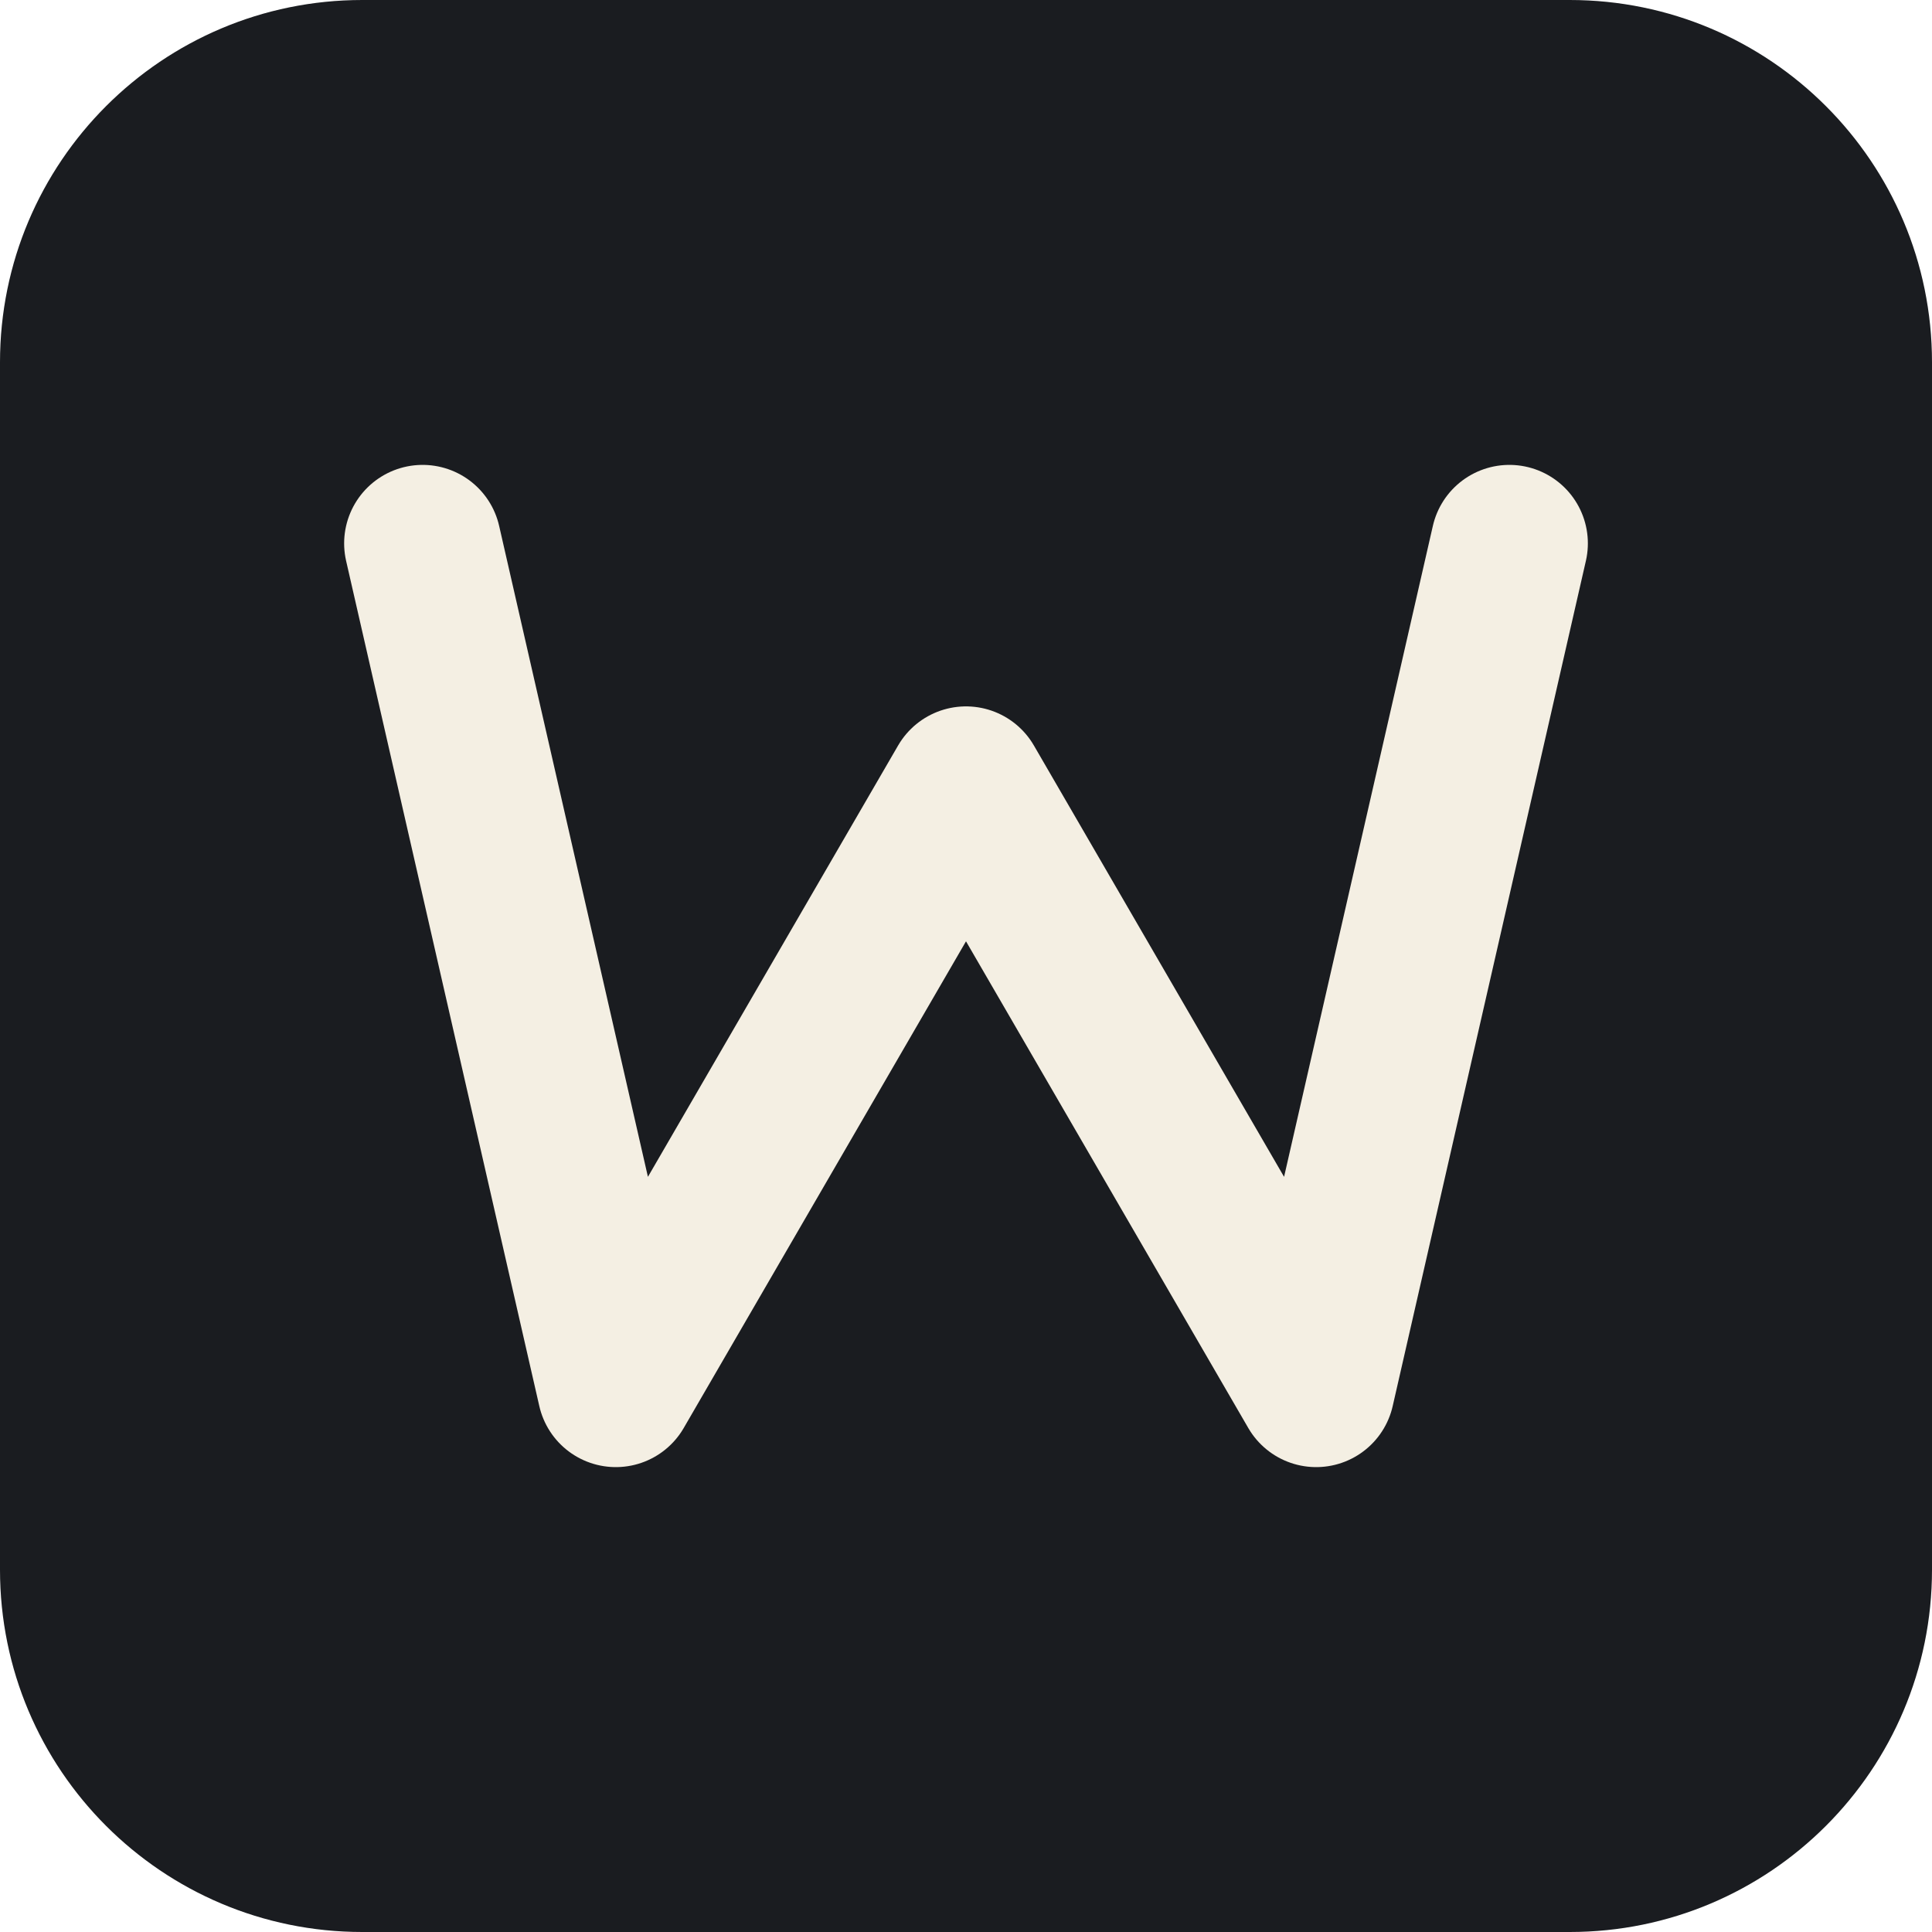
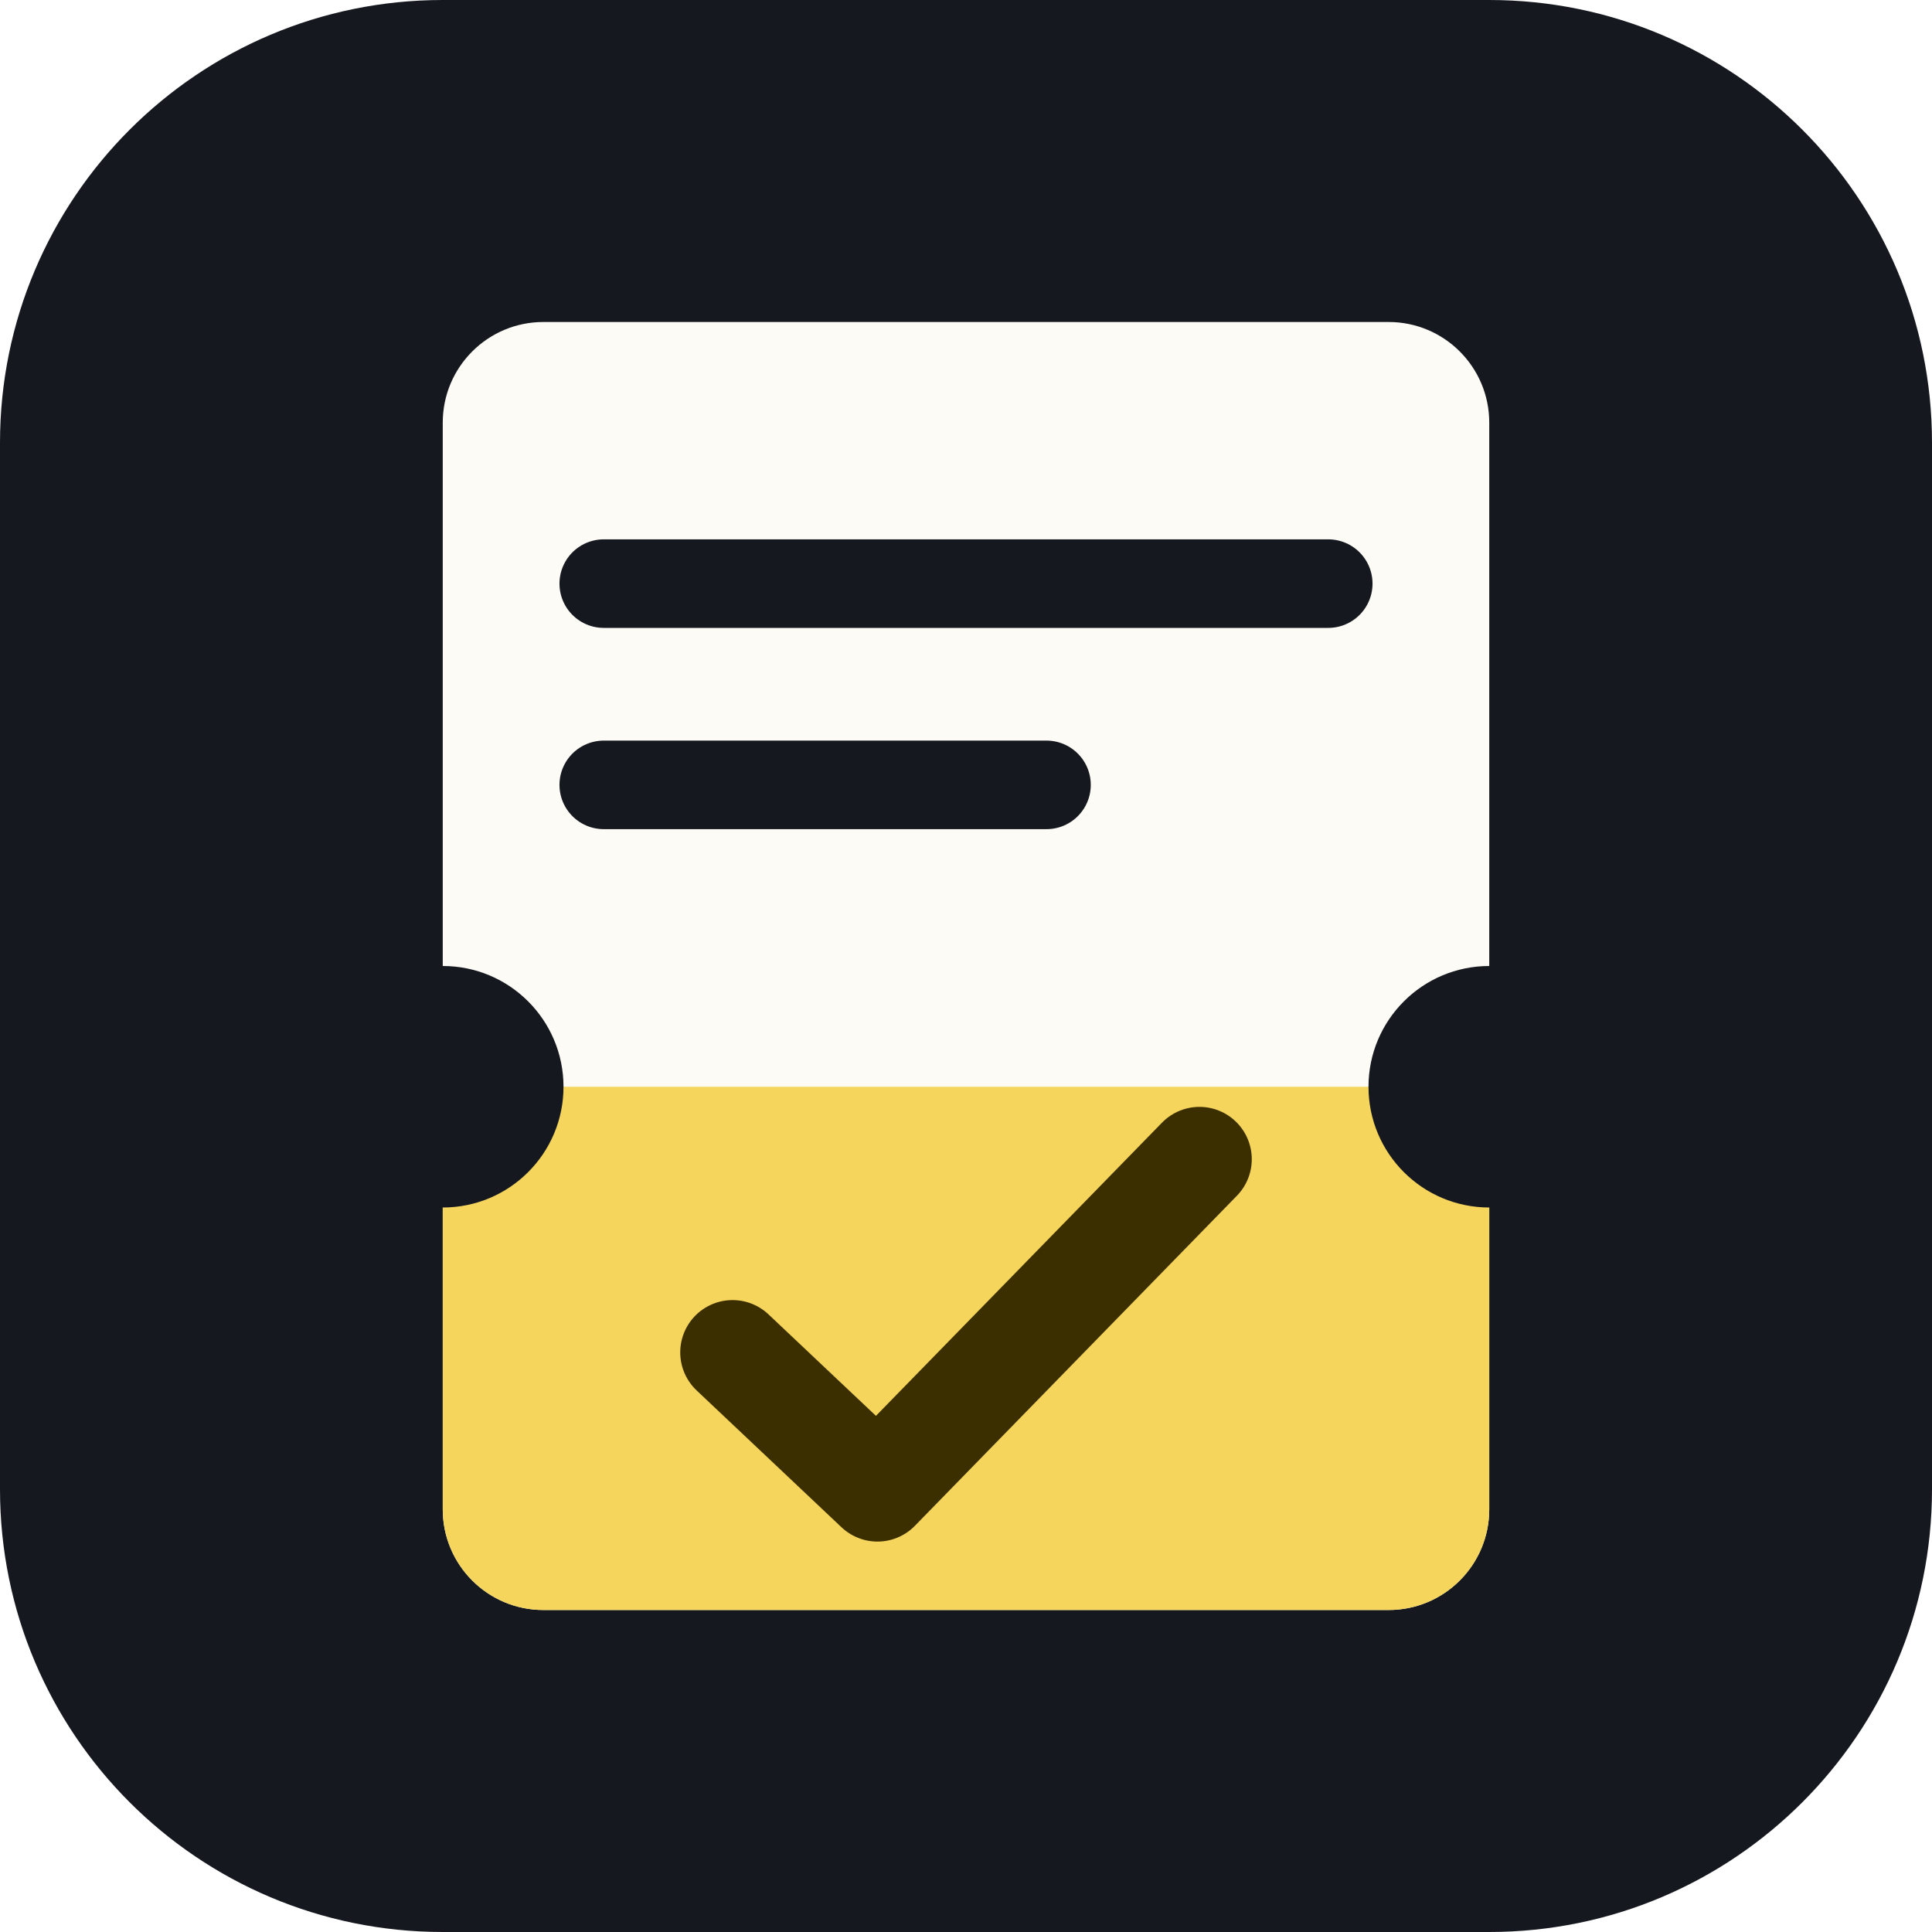
- <svg xmlns="http://www.w3.org/2000/svg" viewBox="0 0 32 32">
-   <rect width="32" height="32" rx="6" fill="#1a1c20" />
-   <path d="M7 9l3.2 14L16 13l5.8 10L25 9" fill="none" stroke="#f4efe3" stroke-width="2.6" stroke-linejoin="round" stroke-linecap="round" />
+ <svg xmlns="http://www.w3.org/2000/svg" viewBox="0 0 48 48" role="img" aria-label="Waybill">
+   <rect width="48" height="48" rx="11" fill="#15181e" />
+   <rect x="11" y="8" width="26" height="32" rx="2.5" fill="#fdfbf6" />
+   <path d="M11 27h26v10.5a2.5 2.5 0 0 1-2.5 2.5h-21A2.5 2.5 0 0 1 11 37.5z" fill="#f6d55c" />
+   <circle cx="11" cy="27" r="3" fill="#15181e" />
+   <circle cx="37" cy="27" r="3" fill="#15181e" />
+   <path d="M15 14.5h18M15 19.5h11" stroke="#15181e" stroke-width="2.2" stroke-linecap="round" />
+   <path d="M18.2 33.6l3.6 3.4 8-8.2" fill="none" stroke="#3b2f00" stroke-width="2.6" stroke-linecap="round" stroke-linejoin="round" />
</svg>
